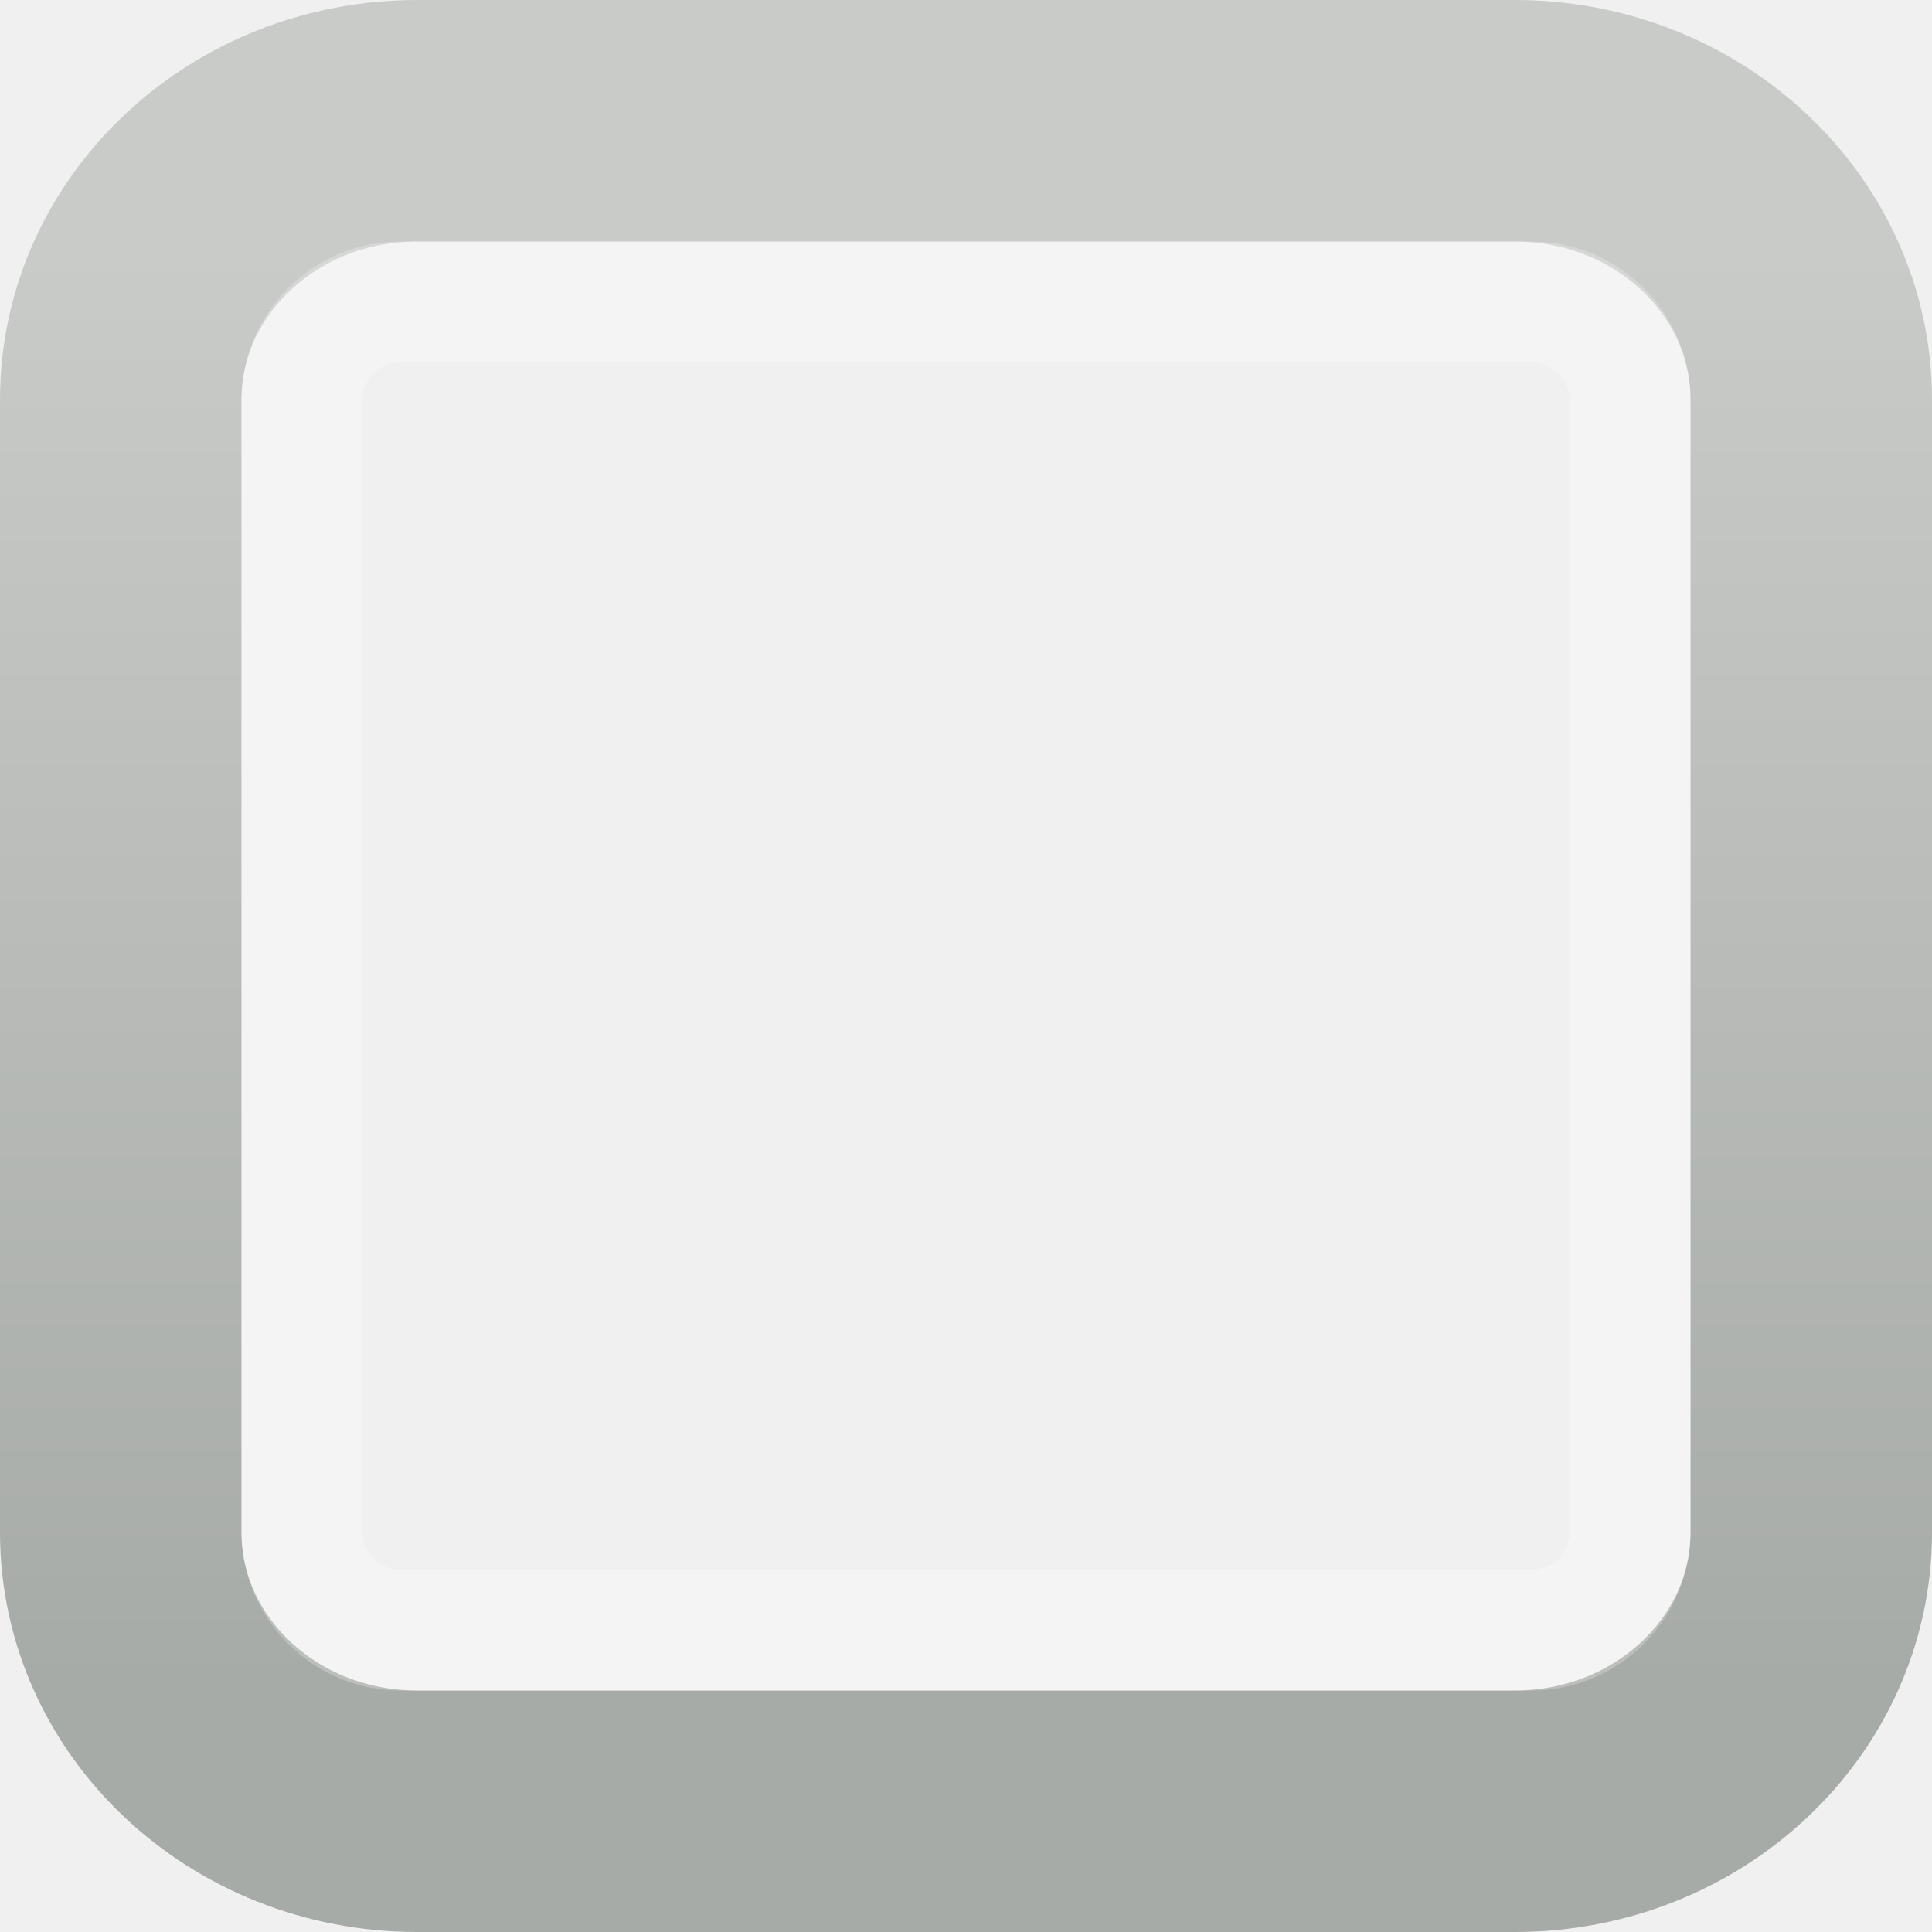
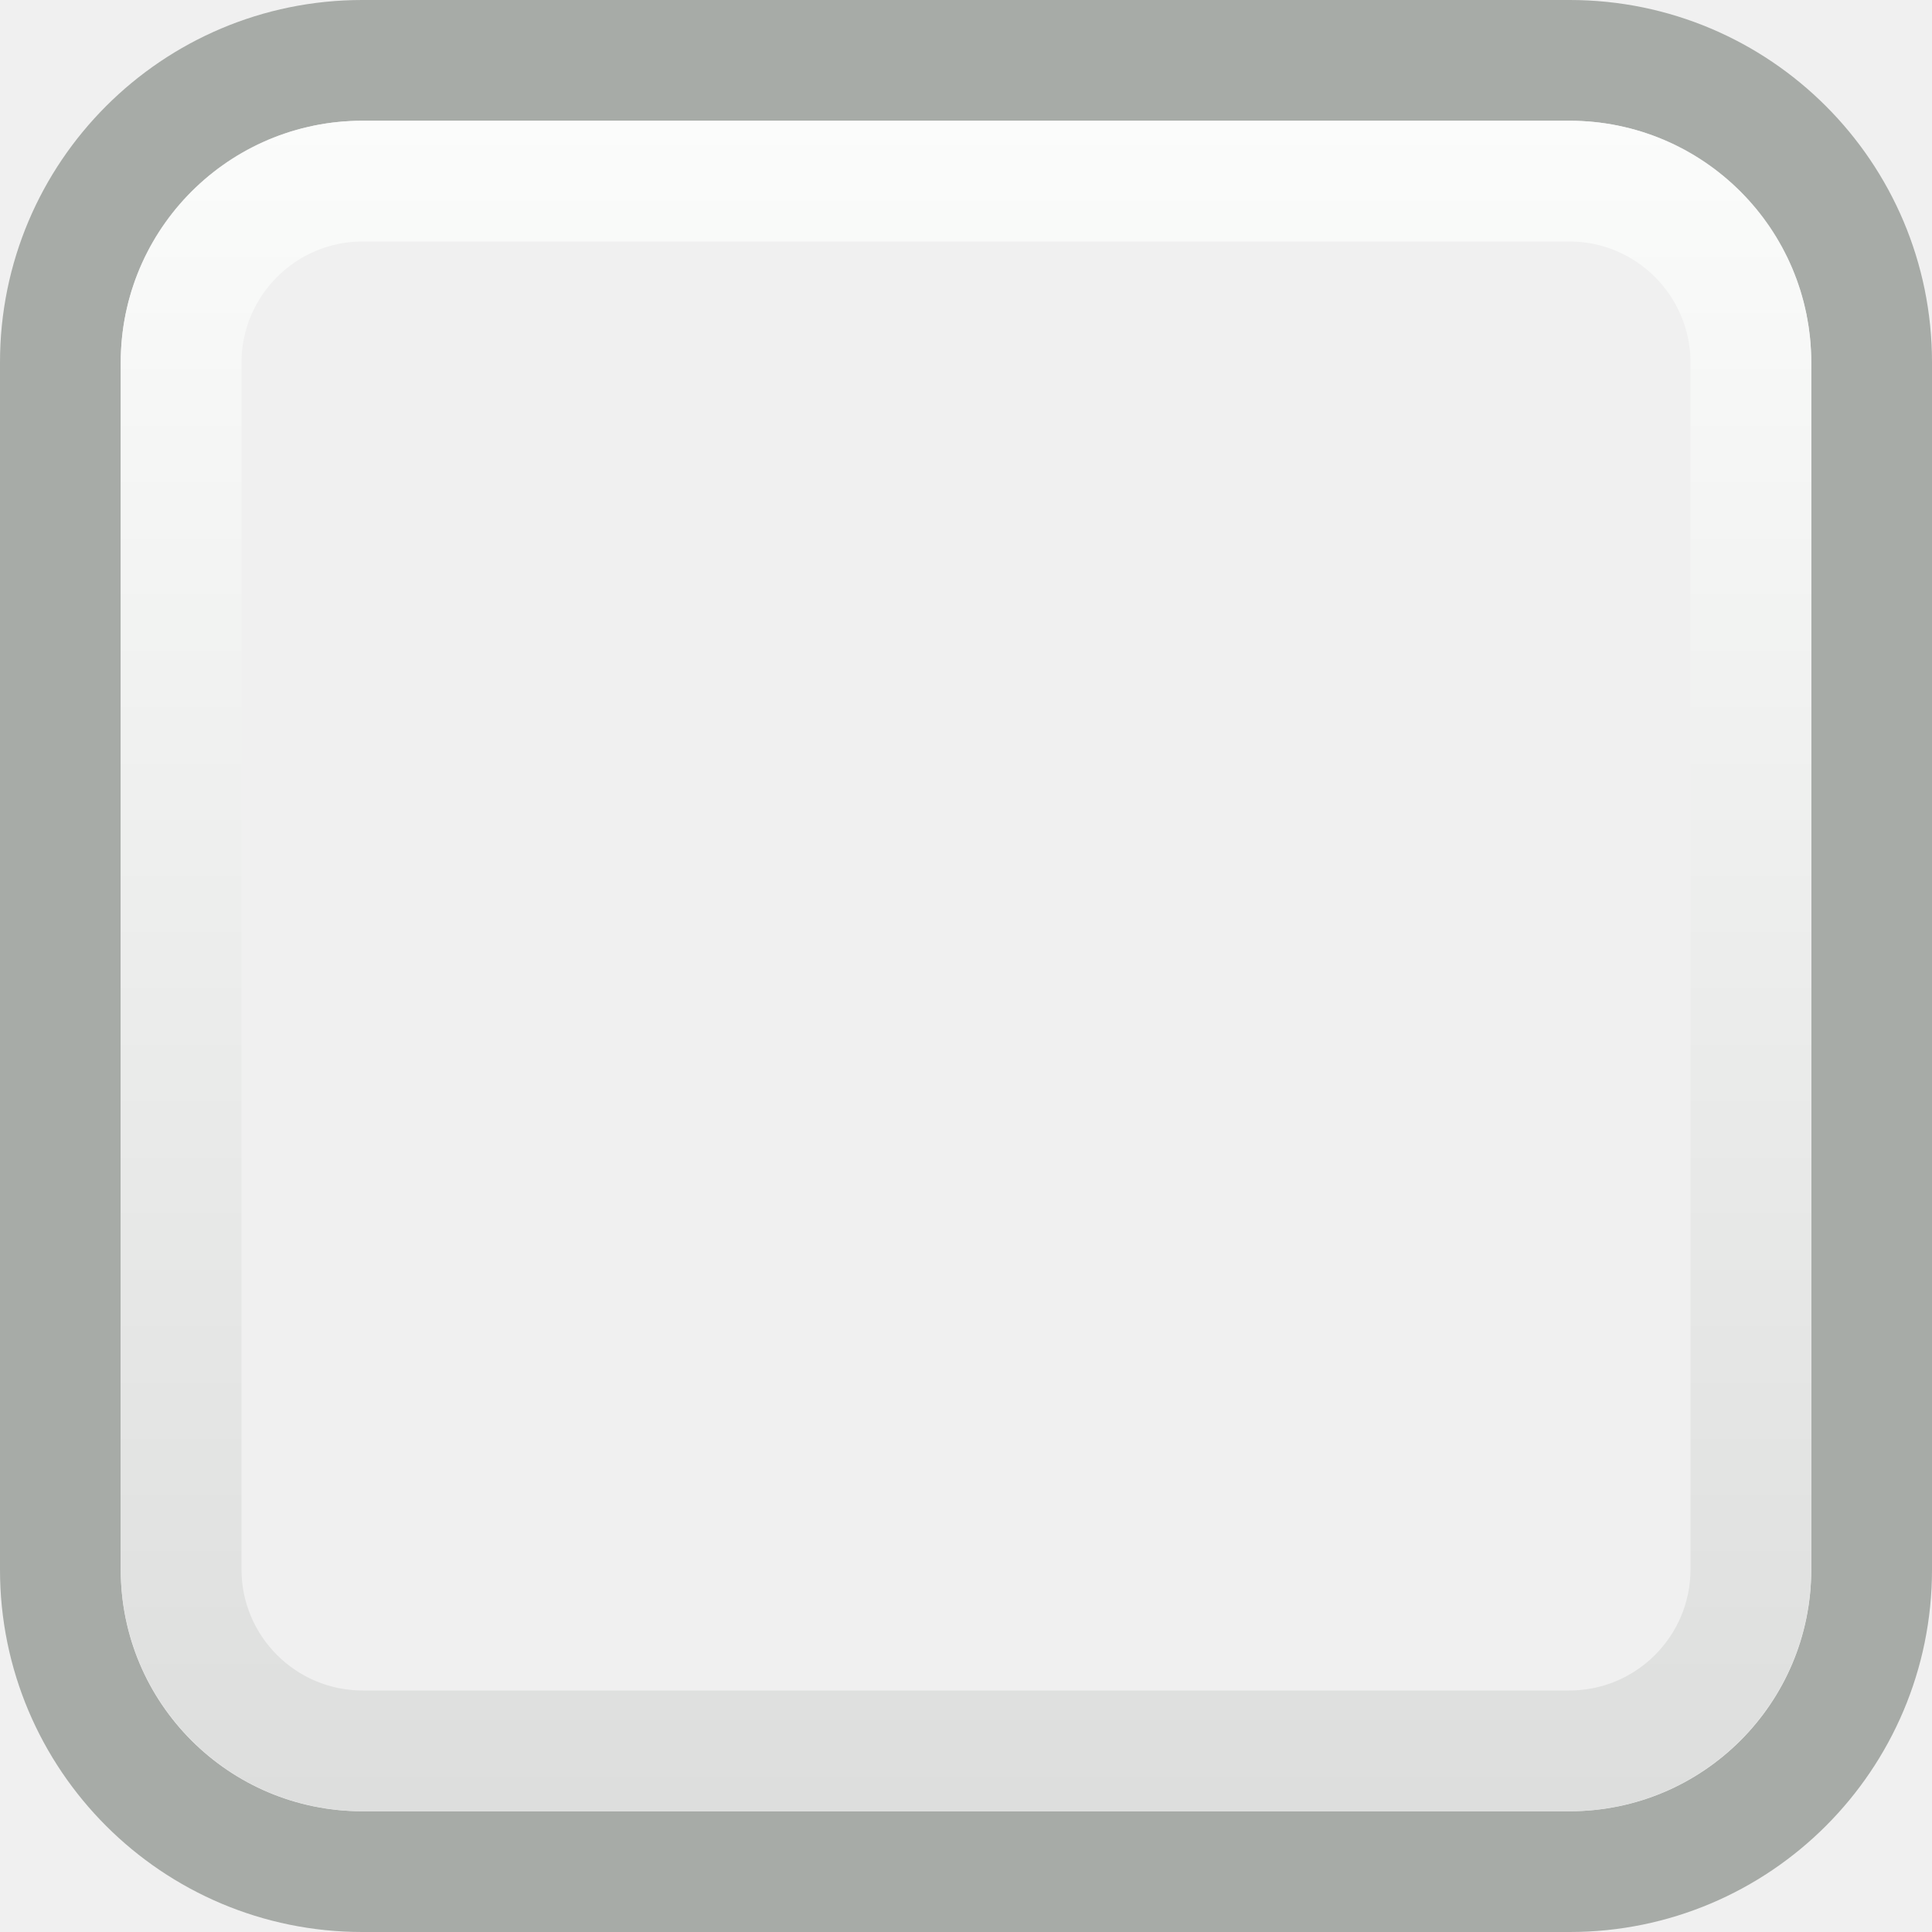
- <svg xmlns="http://www.w3.org/2000/svg" xmlns:xlink="http://www.w3.org/1999/xlink" width="16px" height="16px" id="svg35020" version="1.1">
-   <defs id="defs35022">
-     <linearGradient xlink:href="#linearGradient5378-2-9-9" id="linearGradient9679-4" gradientUnits="userSpaceOnUse" gradientTransform="matrix(0.591267,0,0,0.5734236,1458.872,475.1842)" x1="-17.049" y1="107.751" x2="-17.049" y2="146.993" />
-     <linearGradient id="linearGradient5378-2-9-9">
-       <stop style="stop-color:#f4f6f4;stop-opacity:1" offset="0" id="stop5380-6-274-7" />
-       <stop style="stop-color:#d7dad7;stop-opacity:1" offset="1" id="stop5382-06-25-3" />
+ <svg xmlns="http://www.w3.org/2000/svg" xmlns:xlink="http://www.w3.org/1999/xlink" width="16px" height="16px" id="svg33222" version="1.1">
+   <defs id="defs33224">
+     <linearGradient id="linearGradient4410-4-9-7-9">
+       <stop style="stop-color:#fbfcfb;stop-opacity:1;" offset="0" id="stop4412-6-7-4-4" />
+       <stop style="stop-color: rgb(221, 222, 221); stop-opacity: 1;" offset="1" id="stop4414-9-8-8-8" />
    </linearGradient>
-     <linearGradient xlink:href="#linearGradient10605-2" id="linearGradient10611" x1="1421.531" y1="558.469" x2="1421.531" y2="536.013" gradientUnits="userSpaceOnUse" gradientTransform="matrix(1.00906,0,0,1.040478,-12.97784,-22.136)" />
-     <linearGradient id="linearGradient10605-2">
-       <stop style="stop-color:#a7aba7;stop-opacity:1;" offset="0" id="stop10607-5" />
-       <stop style="stop-color:#c9cbc9;stop-opacity:1" offset="1" id="stop10609-5" />
+     <linearGradient xlink:href="#linearGradient5378-2-93" id="linearGradient17869" gradientUnits="userSpaceOnUse" gradientTransform="matrix(0.5965909,0,0,0.5909091,-423.9451,-57.0549)" x1="220" y1="304" x2="220" y2="336.062" />
+     <linearGradient id="linearGradient5378-2-93">
+       <stop style="stop-color:#f4f6f4;stop-opacity:1" offset="0" id="stop5380-6-3" />
+       <stop style="stop-color:#d7dad7;stop-opacity:1" offset="1" id="stop5382-06-2" />
    </linearGradient>
-     <linearGradient xlink:href="#linearGradient18061" id="linearGradient34956" x1="7.992" y1="0.992" x2="7.992" y2="14.999" gradientUnits="userSpaceOnUse" />
-     <linearGradient id="linearGradient18061">
-       <stop id="stop18063" offset="0" style="stop-color:#535156;stop-opacity:1;" />
-       <stop id="stop18065" offset="1" style="stop-color:#333333;stop-opacity:0;" />
-     </linearGradient>
-     <linearGradient xlink:href="#linearGradient10605-2" id="linearGradient36784" x1="8.01" y1="13.936" x2="8.01" y2="2.078" gradientUnits="userSpaceOnUse" />
+     <linearGradient xlink:href="#linearGradient4410-4-9-7-9" id="linearGradient34952" x1="7.97" y1="0.97" x2="7.97" y2="14.937" gradientUnits="userSpaceOnUse" />
  </defs>
  <g id="layer1">
-     <rect ry="2.31" rx="2.454" y="1" x="1" height="14" width="14" id="rect9671" style="color:#000000;fill:none;fill-opacity:1;fill-rule:nonzero;stroke:url(#linearGradient36784);stroke-width:2;stroke-linecap:butt;stroke-linejoin:miter;stroke-miterlimit:4;stroke-opacity:1;stroke-dasharray:none;stroke-dashoffset:0;marker:none;visibility:visible;display:inline;overflow:visible;enable-background:accumulate" />
-     <rect ry="0.819" rx="0.819" y="2.5" x="2.5" height="11" width="11" id="rect17998" style="opacity:1;fill:none;stroke:#ffffff;stroke-width:1;stroke-miterlimit:4;stroke-opacity:0.235;stroke-dasharray:none;display:inline;enable-background:new" />
+     <rect ry="2.5" rx="2.5" y="0.5" x="0.5" height="15" width="15" id="rect17861" style="color:#000000;fill:none;stroke:#a7aba7;stroke-width:1;stroke-miterlimit:4;stroke-opacity:1;stroke-dasharray:none;marker:none;visibility:visible;display:inline;overflow:visible;enable-background:accumulate" />
+     <rect style="fill:none;stroke:url(#linearGradient34952);stroke-width:1;stroke-miterlimit:4;stroke-opacity:1;stroke-dasharray:none;display:inline;enable-background:new" id="rect17867" width="13" height="13" x="1.5" y="1.5" rx="1.504" ry="1.504" />
  </g>
</svg>
